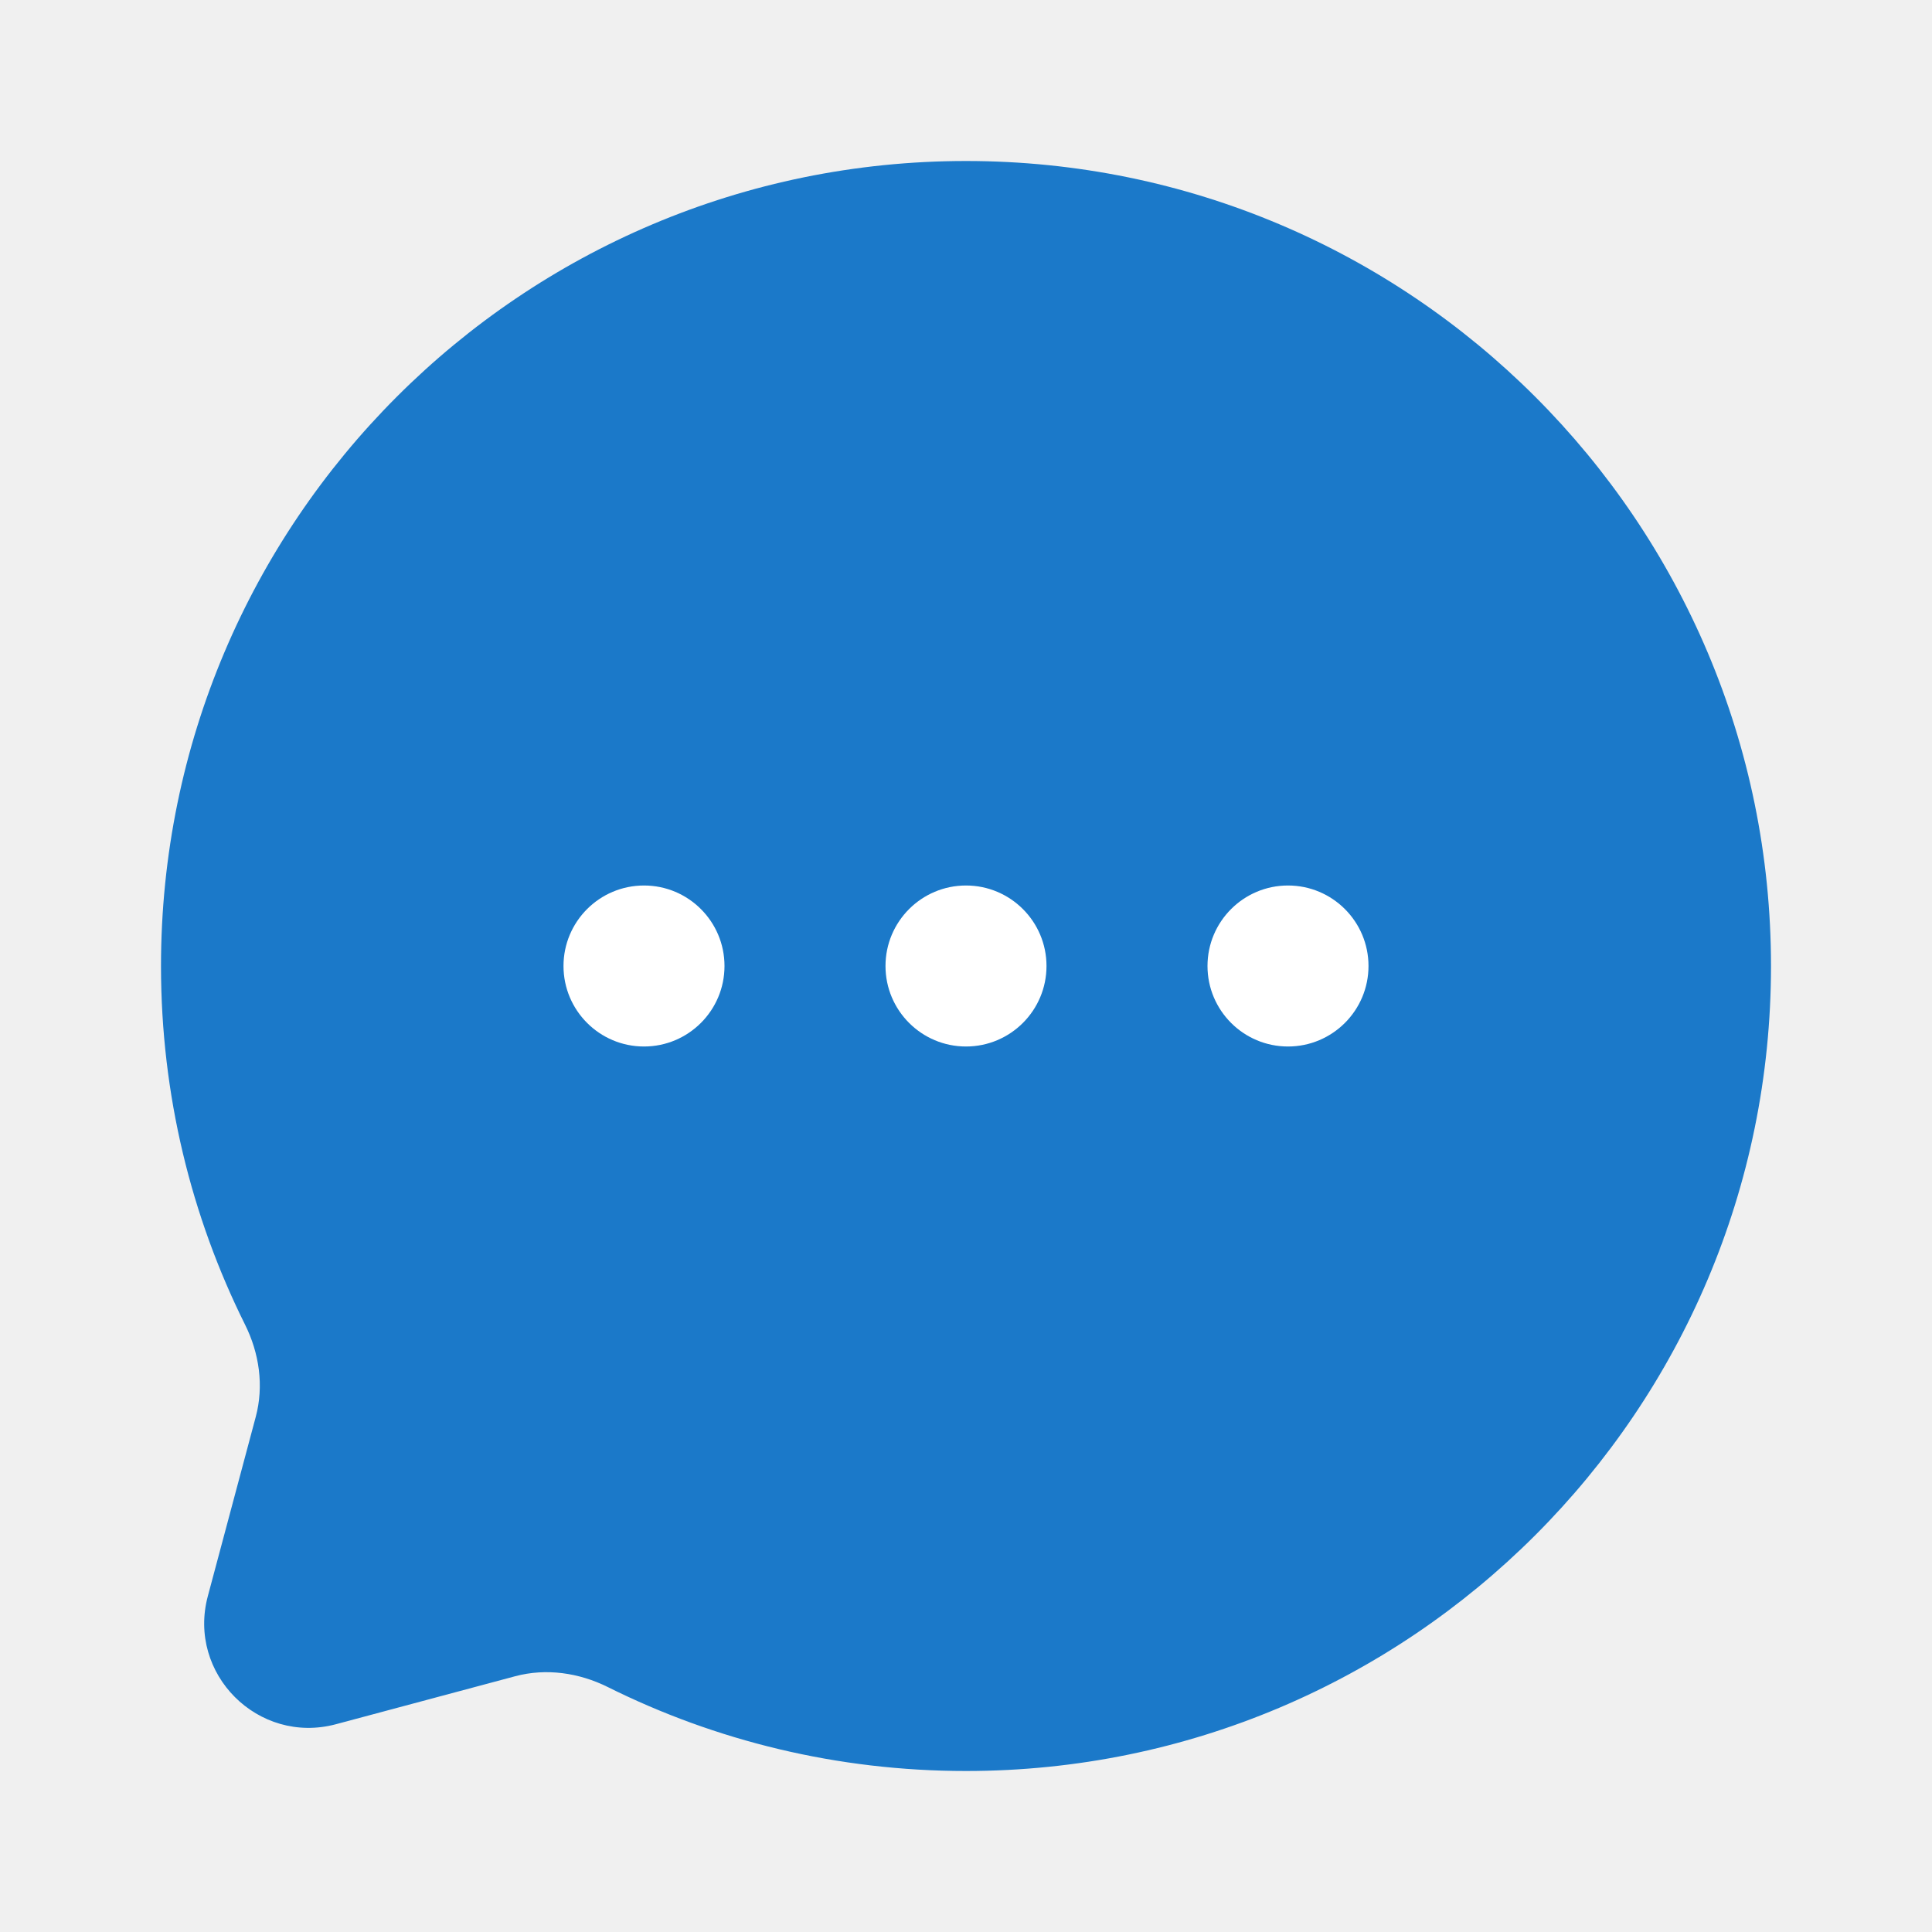
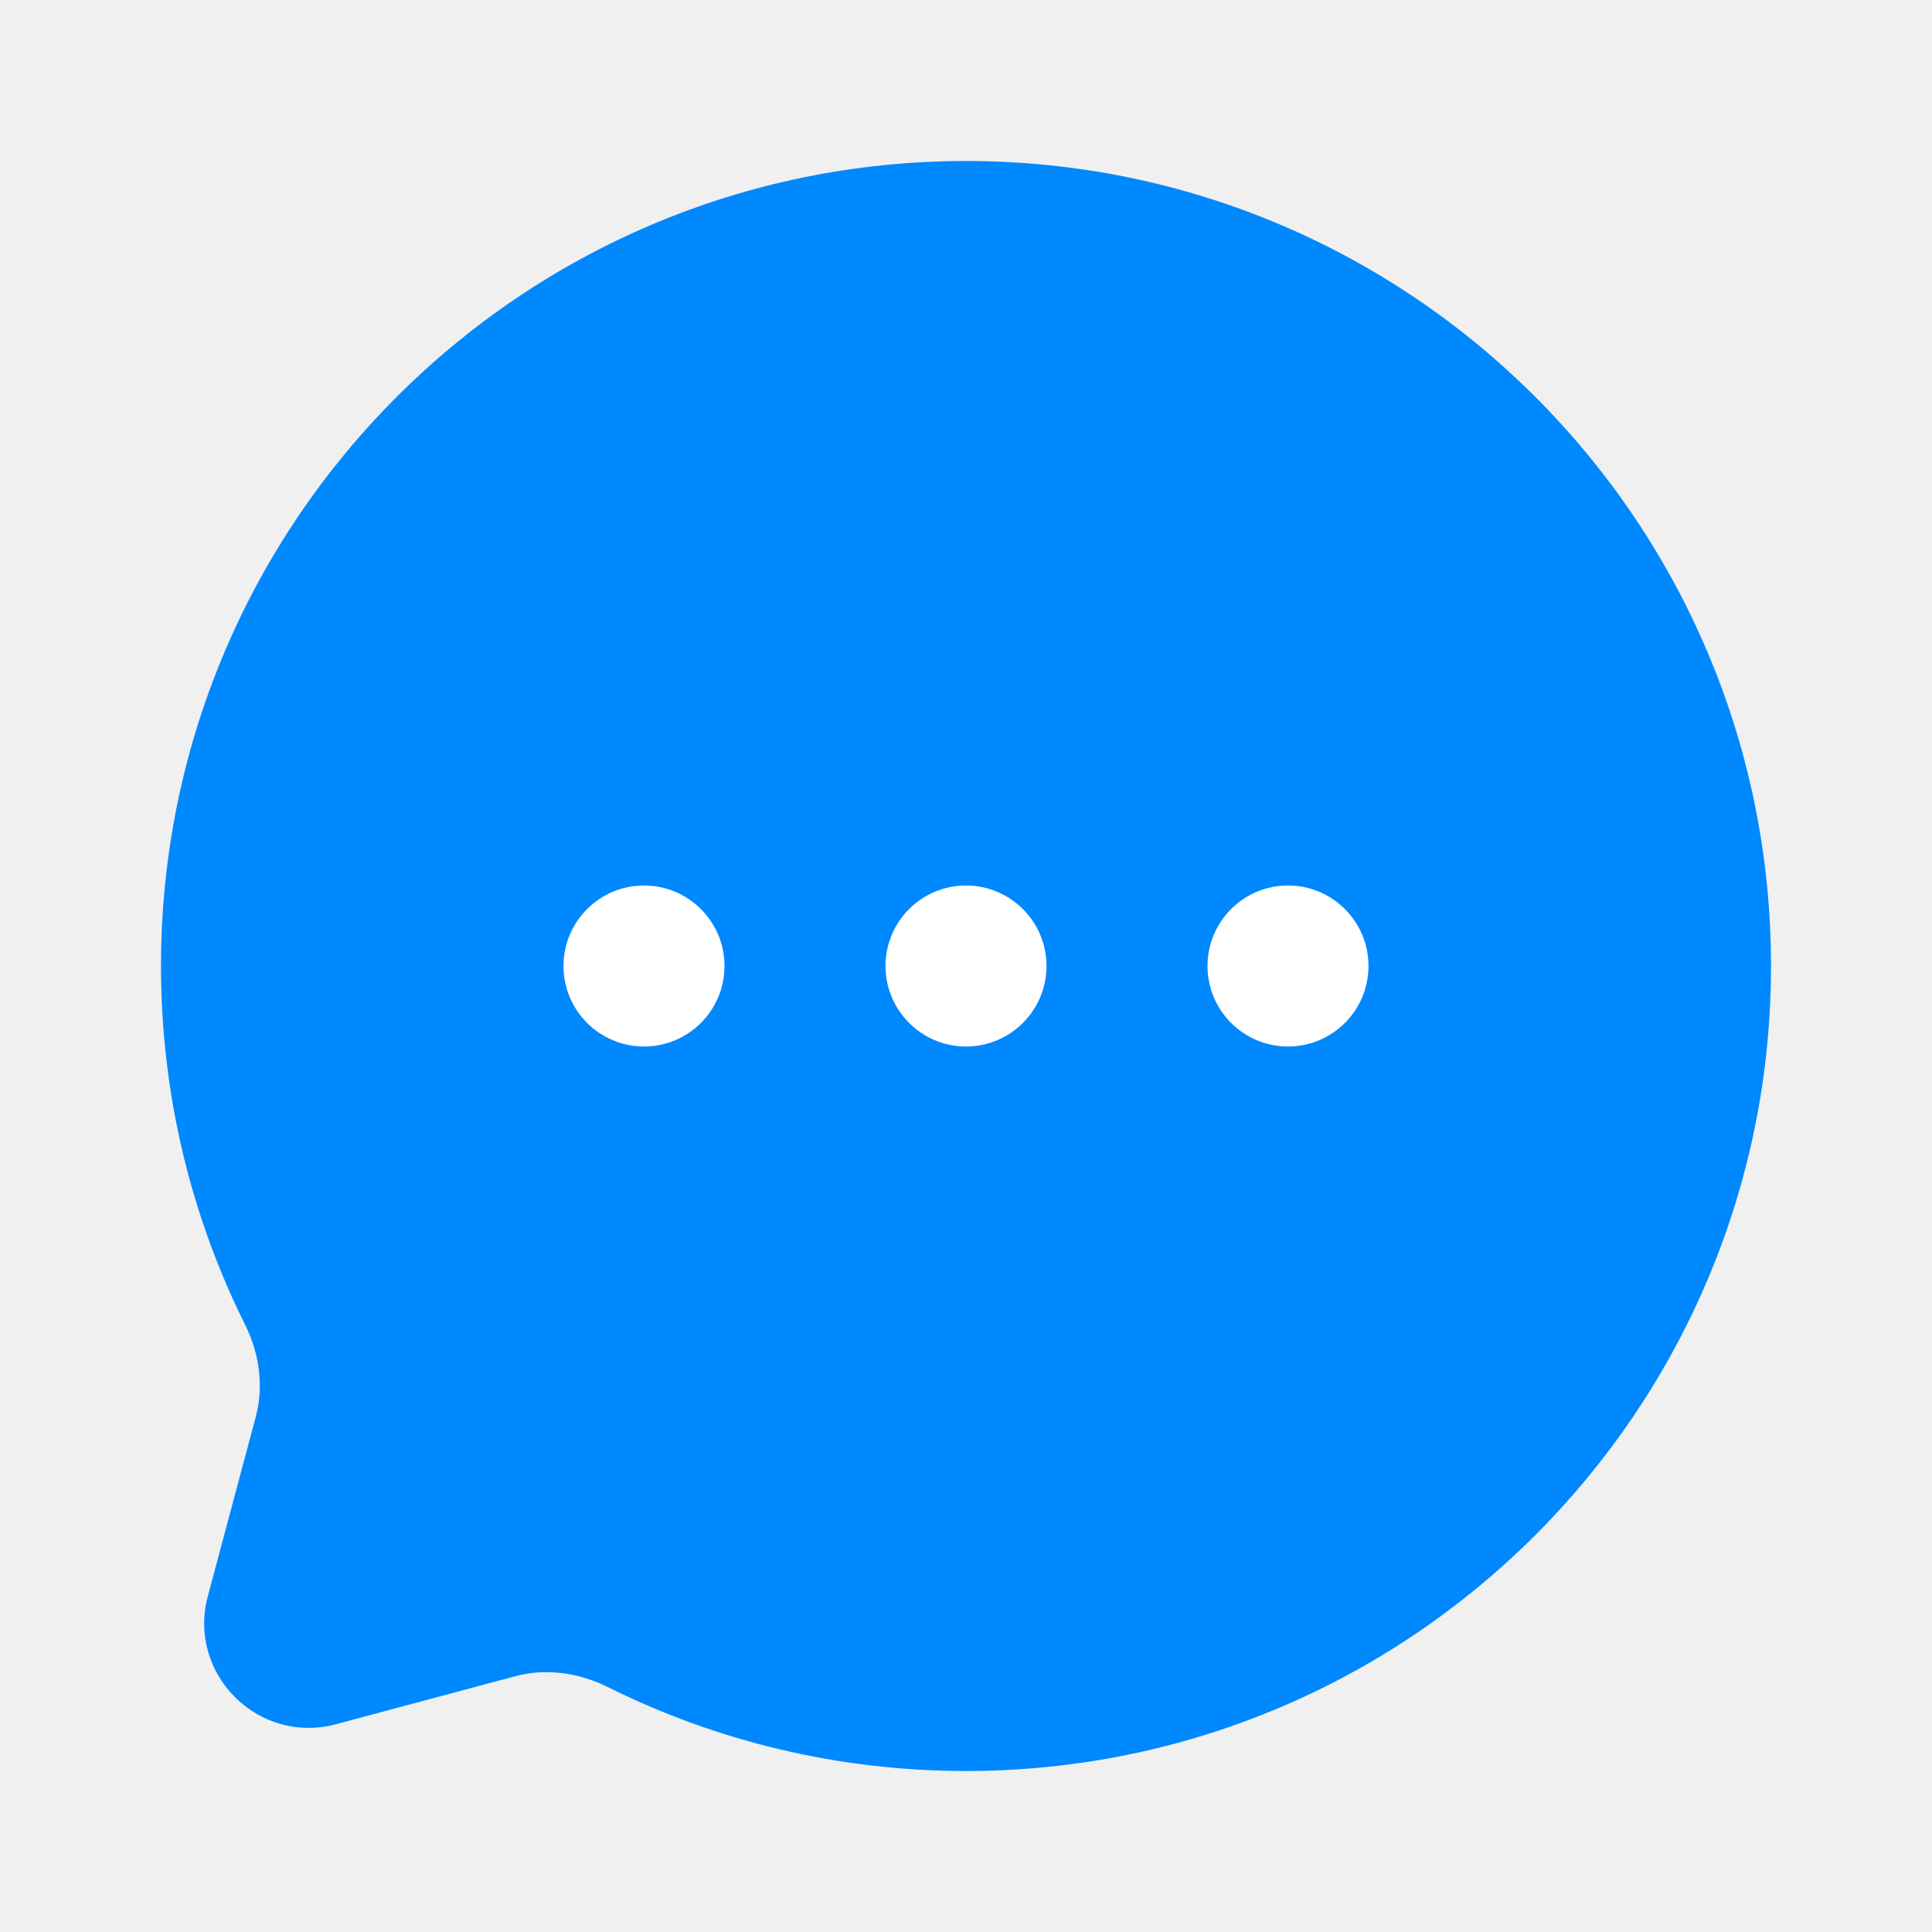
<svg xmlns="http://www.w3.org/2000/svg" width="24" height="24" viewBox="0 0 24 24" fill="none">
-   <path d="M12 22C17.523 22 22 17.523 22 12C22 6.477 17.523 2 12 2C6.477 2 2 6.477 2 12C2 13.6 2.376 15.112 3.043 16.453C3.221 16.809 3.28 17.216 3.177 17.601L2.582 19.827C2.323 20.793 3.207 21.677 4.173 21.419L6.399 20.823C6.784 20.72 7.191 20.779 7.548 20.956C8.888 21.624 10.4 22 12 22Z" fill="#1B79C9" />
+   <path d="M12 22C17.523 22 22 17.523 22 12C22 6.477 17.523 2 12 2C6.477 2 2 6.477 2 12C2 13.6 2.376 15.112 3.043 16.453C3.221 16.809 3.28 17.216 3.177 17.601L2.582 19.827C2.323 20.793 3.207 21.677 4.173 21.419L6.399 20.823C6.784 20.72 7.191 20.779 7.548 20.956C8.888 21.624 10.4 22 12 22Z" fill="#0088FF" />
  <path d="M15 12C15 12.552 15.448 13 16 13C16.552 13 17 12.552 17 12C17 11.448 16.552 11 16 11C15.448 11 15 11.448 15 12Z" fill="white" />
  <path d="M11 12C11 12.552 11.448 13 12 13C12.552 13 13 12.552 13 12C13 11.448 12.552 11 12 11C11.448 11 11 11.448 11 12Z" fill="white" />
  <path d="M7 12C7 12.552 7.448 13 8 13C8.552 13 9 12.552 9 12C9 11.448 8.552 11 8 11C7.448 11 7 11.448 7 12Z" fill="white" />
</svg>
